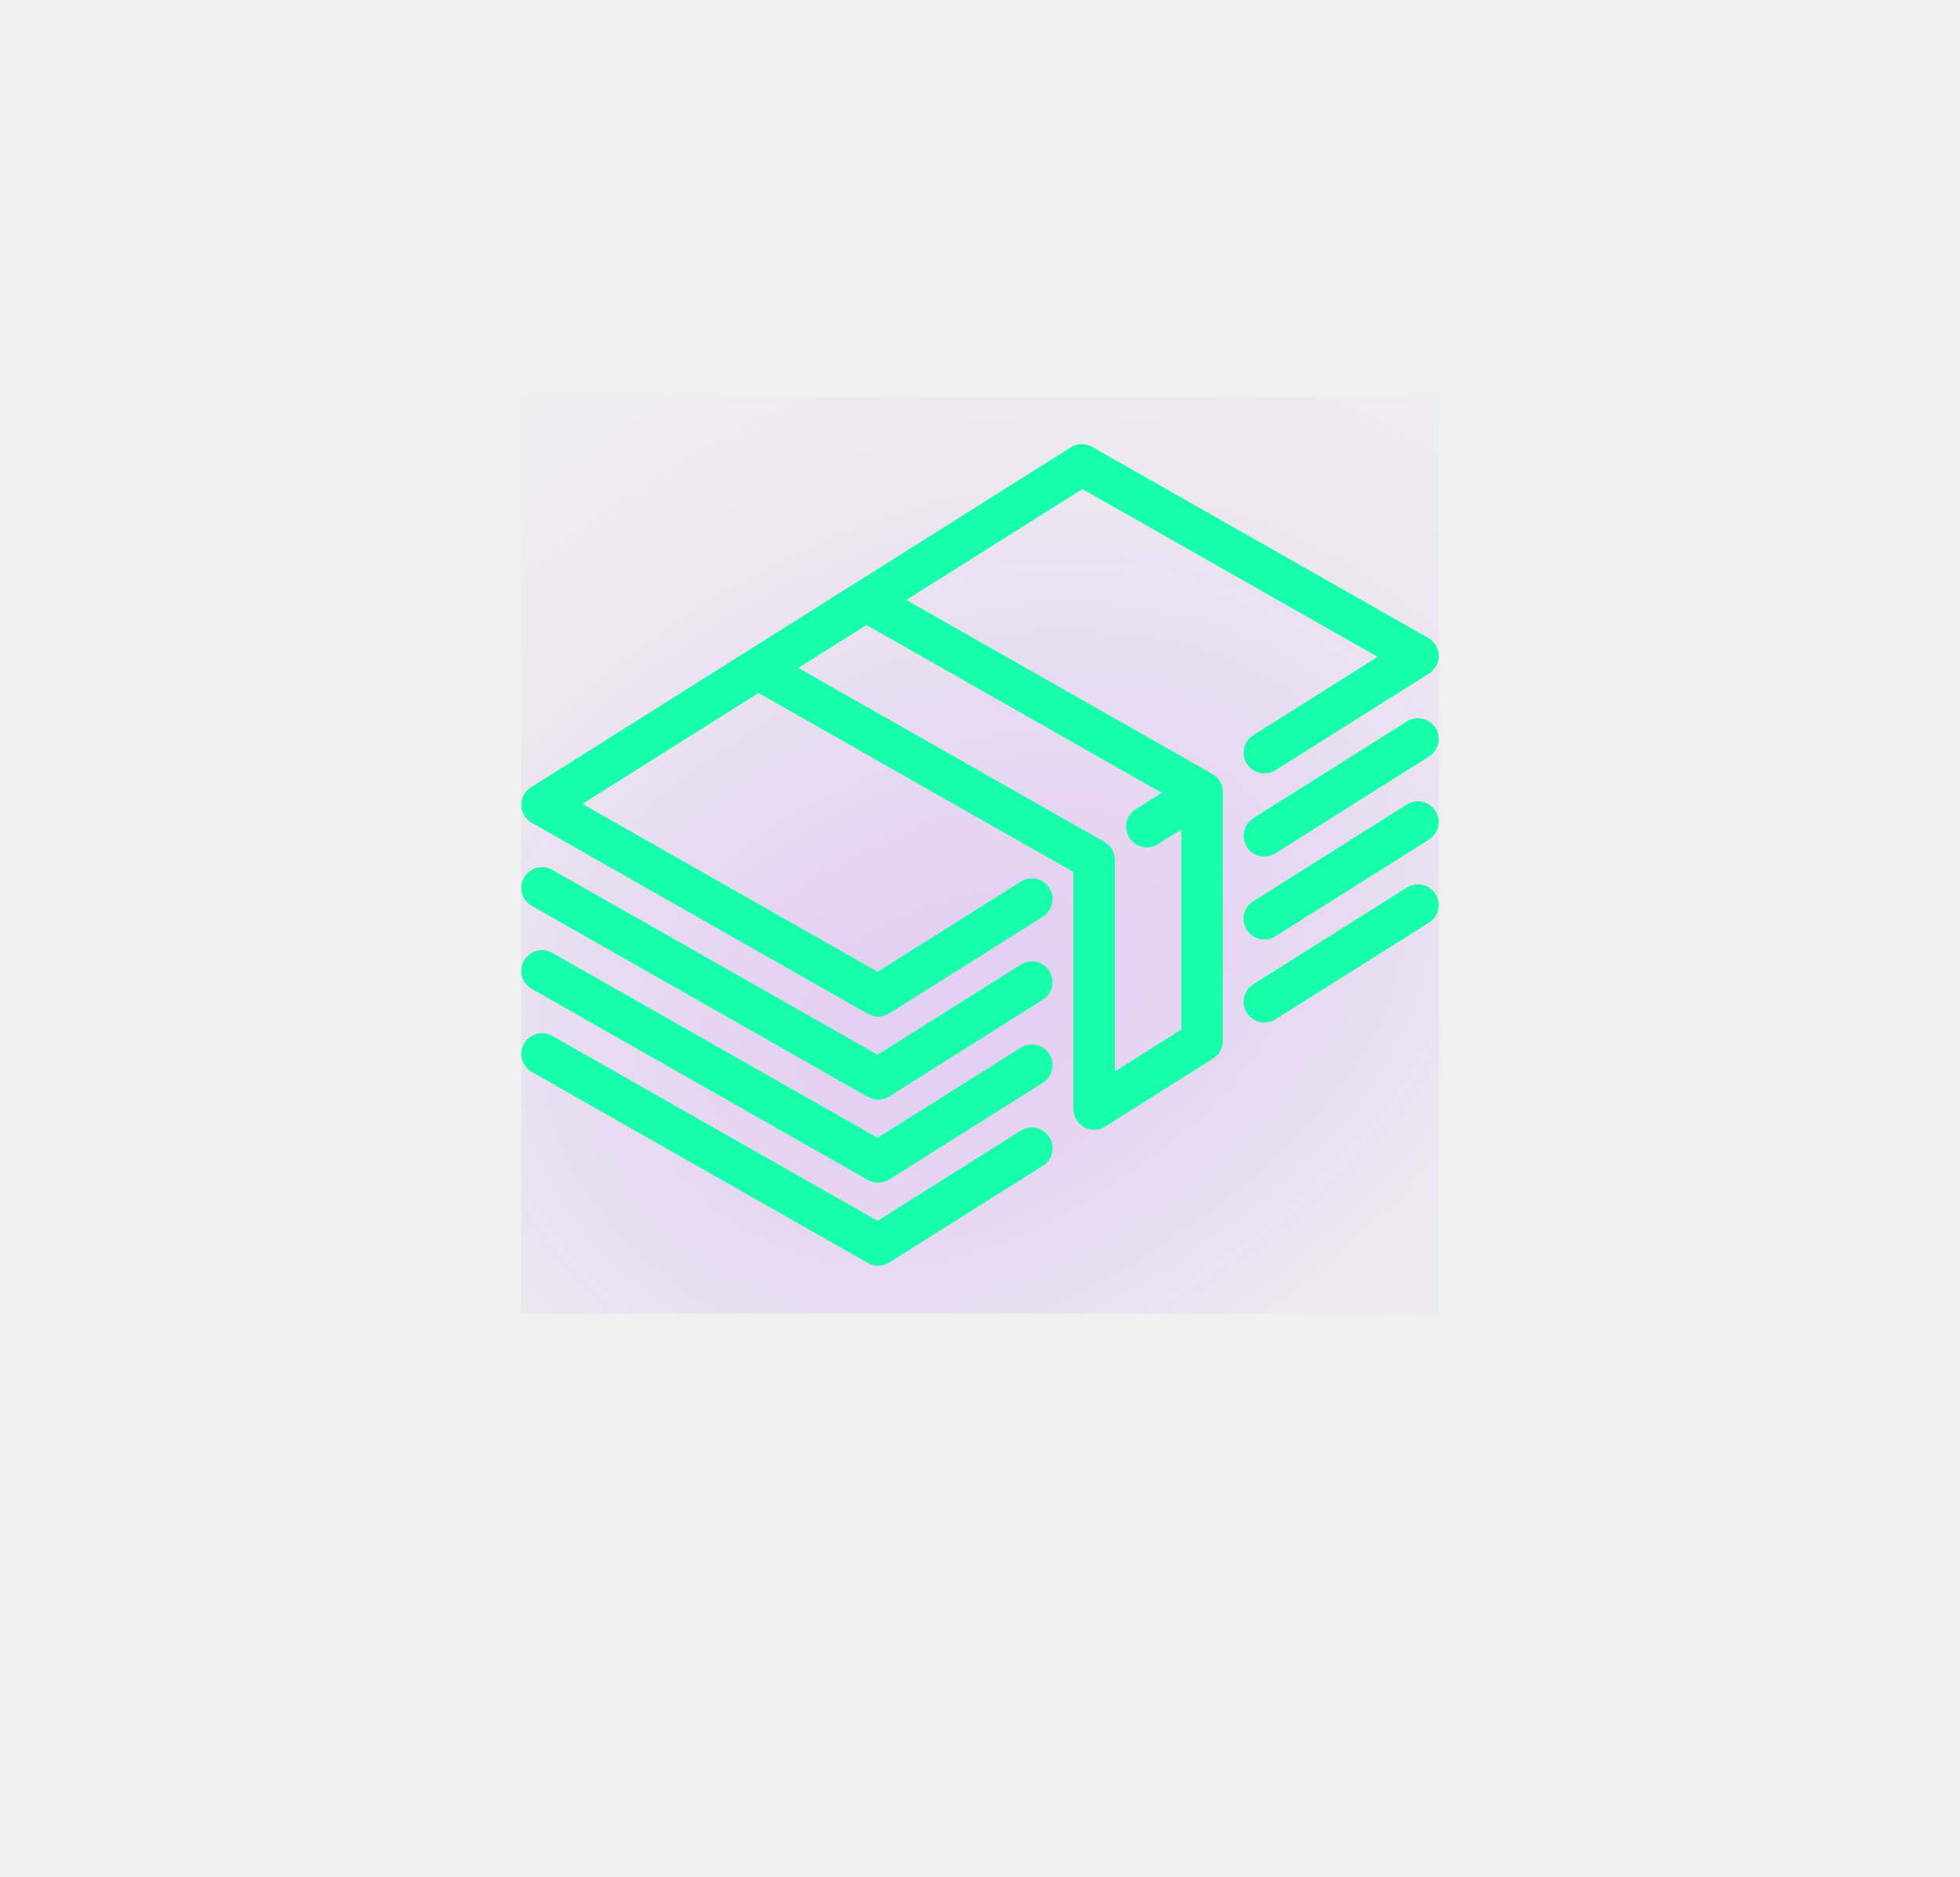
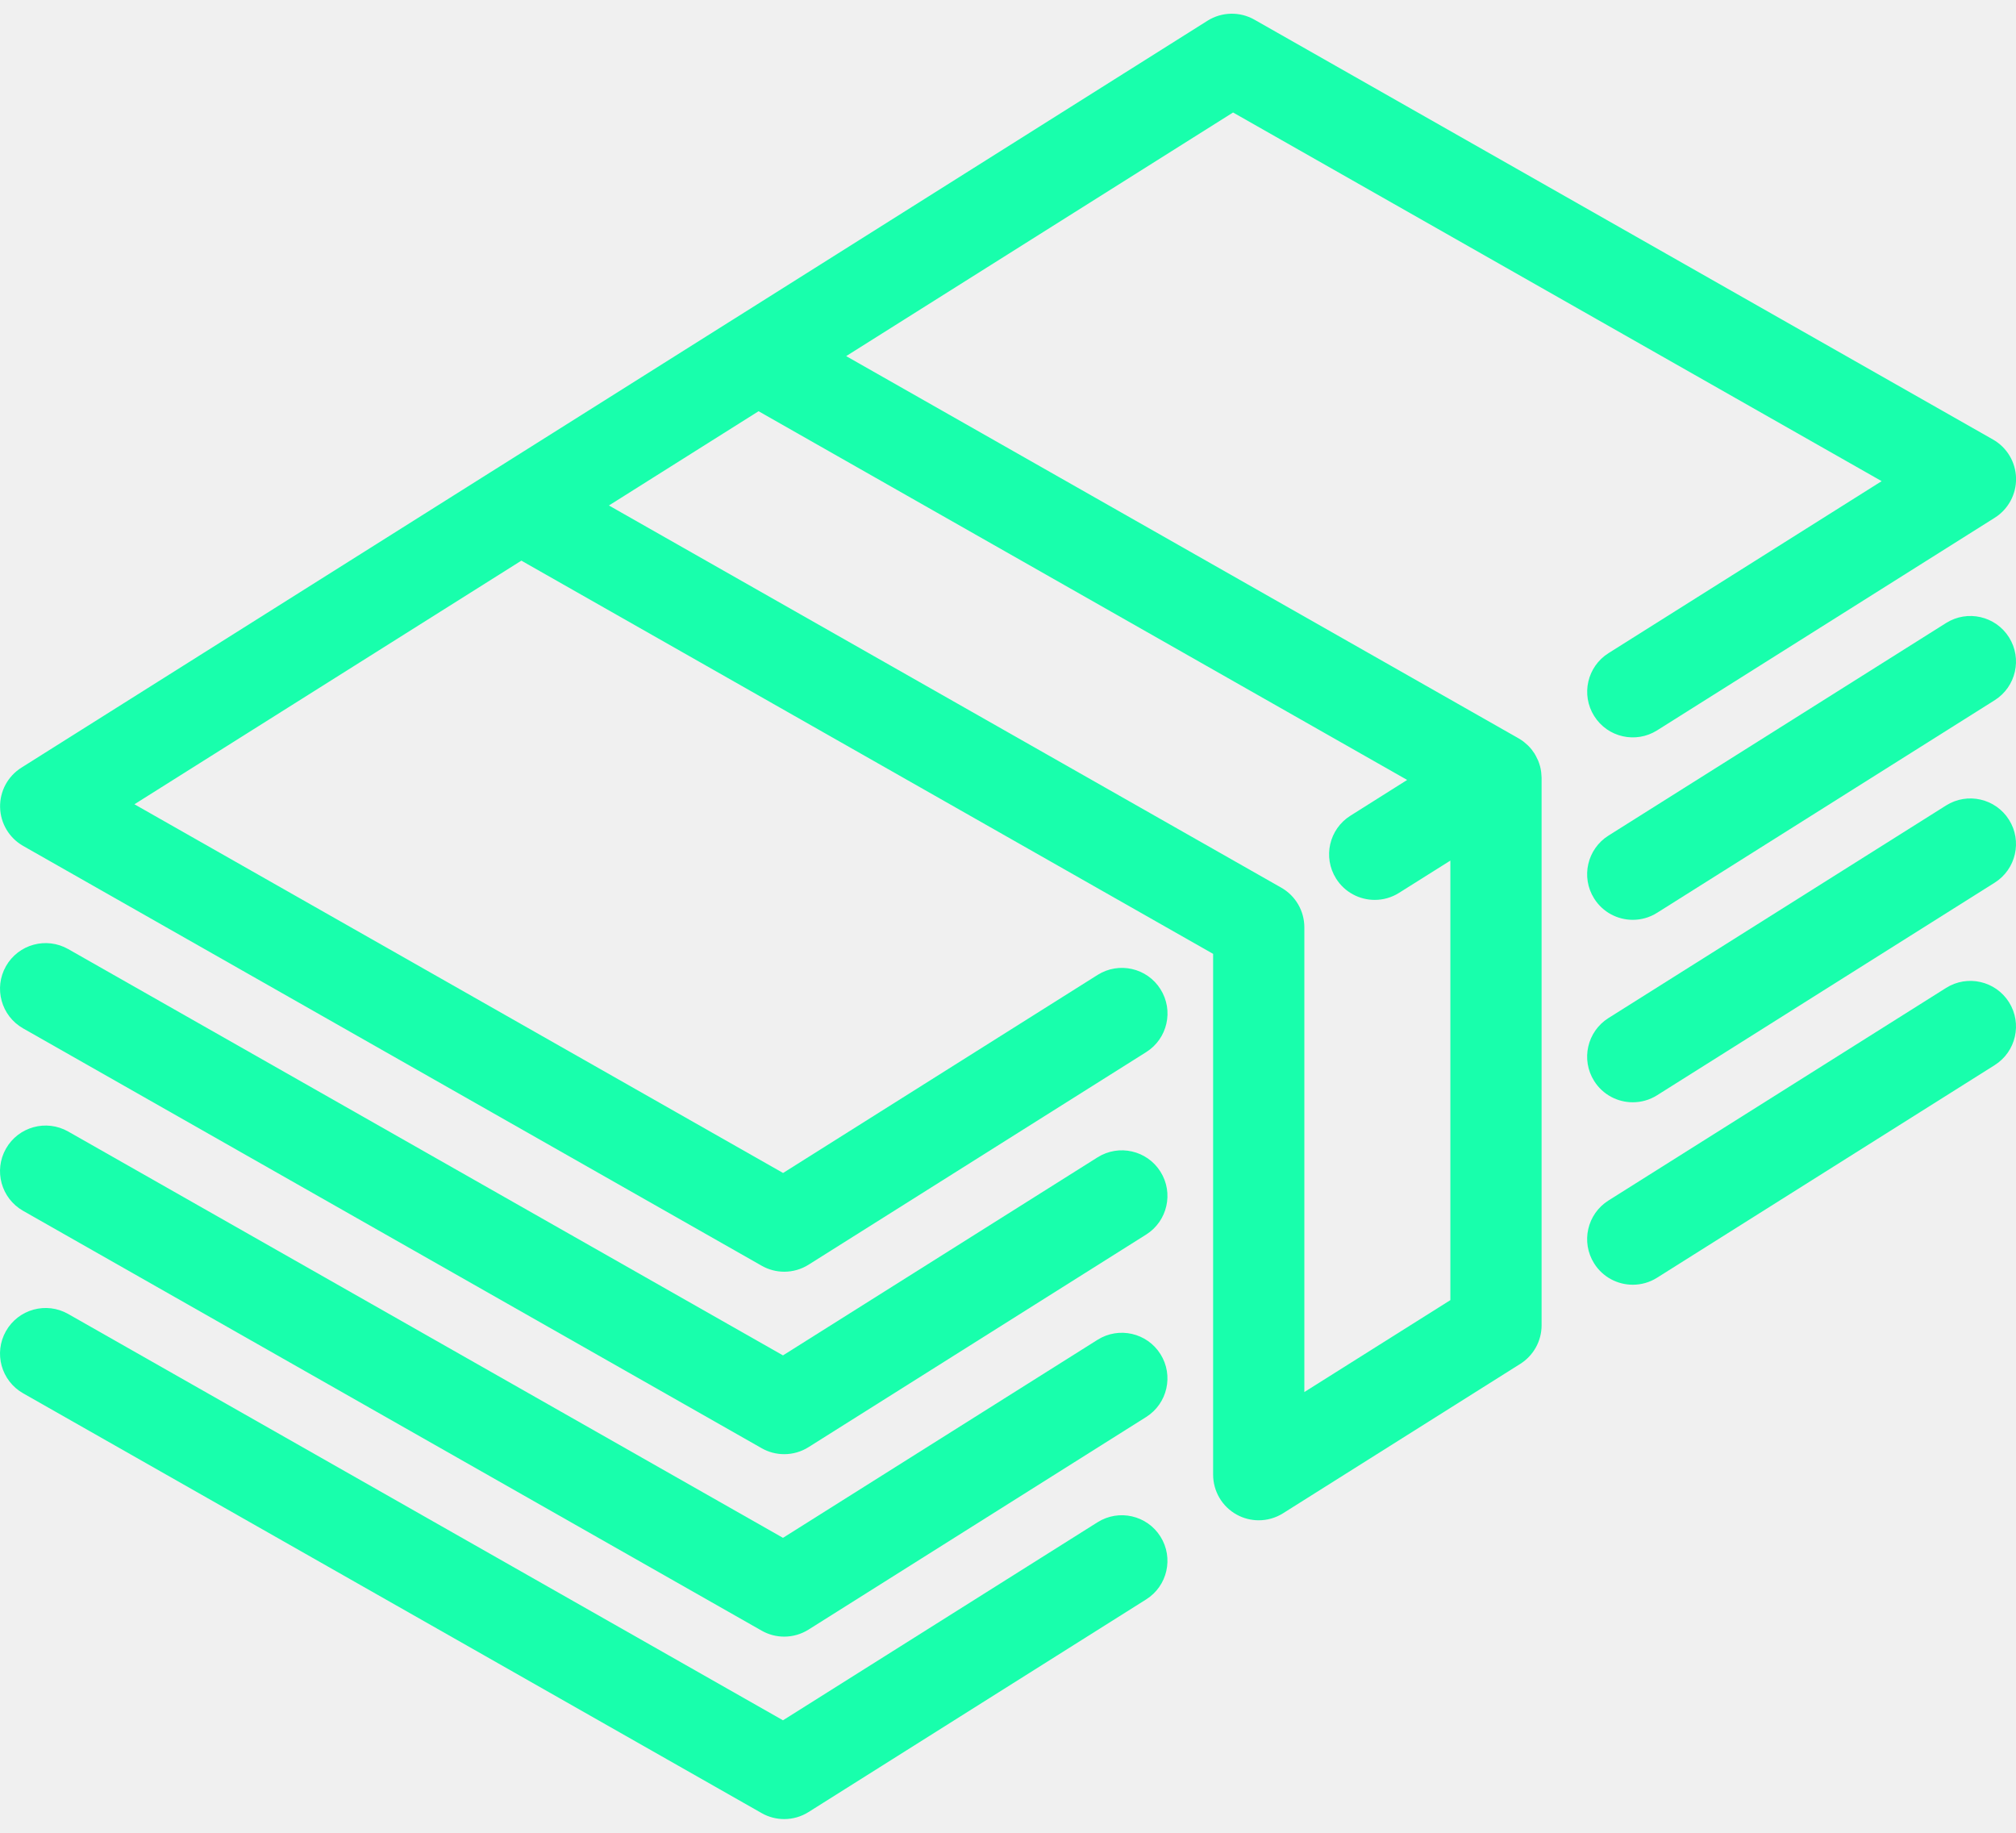
- <svg xmlns="http://www.w3.org/2000/svg" width="94" height="90" viewBox="0 0 94 90" fill="none">
-   <g clip-path="url(#clip0)" filter="url(#filter0_d)">
-     <path d="M58.638 37.862C58.637 37.854 58.636 37.845 58.635 37.837C58.629 37.797 58.622 37.757 58.611 37.717C58.611 37.717 58.61 37.717 58.61 37.716C58.6 37.679 58.587 37.642 58.573 37.606C58.568 37.596 58.564 37.586 58.559 37.576C58.548 37.55 58.535 37.524 58.521 37.499C58.515 37.488 58.509 37.477 58.502 37.466C58.499 37.46 58.496 37.454 58.493 37.448C58.478 37.425 58.462 37.403 58.445 37.381C58.442 37.377 58.44 37.373 58.437 37.368C58.412 37.336 58.385 37.306 58.357 37.278C58.352 37.273 58.346 37.268 58.34 37.262C58.316 37.239 58.29 37.217 58.264 37.196C58.257 37.191 58.251 37.185 58.244 37.18C58.208 37.154 58.172 37.13 58.133 37.108L43.468 28.772L51.912 23.455L66.068 31.501L60.106 35.255C59.641 35.548 59.501 36.163 59.794 36.628C60.087 37.094 60.702 37.233 61.167 36.94L68.536 32.3C68.832 32.114 69.009 31.785 69.001 31.435C68.993 31.085 68.802 30.765 68.497 30.592L52.377 21.429C52.059 21.248 51.666 21.257 51.355 21.452L41.007 27.969C41.005 27.97 41.002 27.971 41 27.973L35.829 31.229C35.827 31.23 35.824 31.232 35.822 31.233L25.466 37.754C25.17 37.941 24.994 38.269 25.002 38.619C25.01 38.969 25.201 39.289 25.505 39.462L41.625 48.625C41.778 48.712 41.947 48.755 42.117 48.755C42.301 48.755 42.486 48.704 42.647 48.602L50.016 43.962C50.482 43.669 50.621 43.054 50.328 42.589C50.036 42.124 49.421 41.984 48.956 42.277L42.091 46.6L27.934 38.553L36.379 33.236L51.477 41.818V53.184C51.477 53.547 51.674 53.881 51.991 54.056C52.141 54.139 52.307 54.18 52.472 54.18C52.657 54.18 52.841 54.129 53.003 54.027L58.181 50.766C58.47 50.584 58.646 50.266 58.646 49.924V37.978C58.646 37.972 58.645 37.967 58.645 37.961C58.644 37.928 58.642 37.895 58.638 37.862ZM53.468 51.381V41.239C53.468 40.881 53.276 40.55 52.964 40.373L38.29 32.032L41.556 29.976L55.712 38.022L54.473 38.803C54.008 39.095 53.868 39.71 54.161 40.175C54.35 40.476 54.674 40.641 55.004 40.641C55.186 40.641 55.369 40.591 55.534 40.487L56.655 39.782V49.374L53.468 51.381Z" fill="#18FFAC" />
-     <path d="M67.474 34.597L60.105 39.237C59.64 39.53 59.5 40.145 59.793 40.61C59.982 40.911 60.305 41.075 60.636 41.075C60.817 41.075 61.001 41.026 61.166 40.922L68.535 36.282C69 35.989 69.14 35.374 68.847 34.909C68.554 34.444 67.939 34.304 67.474 34.597Z" fill="#18FFAC" />
-     <path d="M48.954 46.259L42.089 50.581L26.488 41.713C26.01 41.442 25.402 41.608 25.13 42.087C24.859 42.565 25.026 43.172 25.504 43.444L41.624 52.607C41.776 52.694 41.946 52.737 42.116 52.737C42.3 52.737 42.484 52.686 42.646 52.584L50.015 47.944C50.48 47.651 50.62 47.036 50.327 46.571C50.034 46.105 49.419 45.966 48.954 46.259Z" fill="#18FFAC" />
-     <path d="M67.474 38.579L60.105 43.219C59.64 43.512 59.5 44.127 59.793 44.592C59.982 44.893 60.305 45.057 60.636 45.057C60.817 45.057 61.001 45.008 61.166 44.904L68.535 40.264C69 39.971 69.14 39.356 68.847 38.891C68.554 38.426 67.939 38.286 67.474 38.579Z" fill="#18FFAC" />
-     <path d="M48.954 50.241L42.089 54.563L26.488 45.695C26.01 45.424 25.402 45.59 25.13 46.069C24.859 46.547 25.026 47.154 25.504 47.426L41.624 56.589C41.776 56.676 41.946 56.719 42.116 56.719C42.3 56.719 42.484 56.668 42.646 56.566L50.015 51.926C50.48 51.633 50.62 51.018 50.327 50.553C50.034 50.087 49.419 49.948 48.954 50.241Z" fill="#18FFAC" />
-     <path d="M67.474 42.561L60.105 47.201C59.64 47.494 59.5 48.109 59.793 48.574C59.982 48.874 60.305 49.039 60.636 49.039C60.817 49.039 61.001 48.99 61.166 48.886L68.535 44.246C69 43.953 69.14 43.338 68.847 42.873C68.554 42.408 67.939 42.268 67.474 42.561Z" fill="#18FFAC" />
-     <path d="M48.954 54.223L42.089 58.545L26.488 49.677C26.01 49.406 25.402 49.572 25.13 50.051C24.859 50.529 25.026 51.136 25.504 51.408L41.624 60.571C41.776 60.658 41.946 60.701 42.116 60.701C42.3 60.701 42.484 60.65 42.646 60.548L50.015 55.907C50.48 55.615 50.62 55 50.327 54.535C50.034 54.069 49.419 53.93 48.954 54.223Z" fill="#18FFAC" />
-   </g>
-   <defs>
-     <filter id="filter0_d" x="0" y="-2" width="94" height="94" filterUnits="userSpaceOnUse" color-interpolation-filters="sRGB">
-       <feFlood flood-opacity="0" result="BackgroundImageFix" />
-       <feColorMatrix in="SourceAlpha" type="matrix" values="0 0 0 0 0 0 0 0 0 0 0 0 0 0 0 0 0 0 127 0" result="hardAlpha" />
-       <feOffset dy="4" />
-       <feGaussianBlur stdDeviation="12.5" />
-       <feColorMatrix type="matrix" values="0 0 0 0 0.604 0 0 0 0 0.094 0 0 0 0 1 0 0 0 0.4 0" />
-       <feBlend mode="normal" in2="BackgroundImageFix" result="effect1_dropShadow" />
-       <feBlend mode="normal" in="SourceGraphic" in2="effect1_dropShadow" result="shape" />
-     </filter>
-     <clipPath id="clip0">
-       <rect width="44" height="44" fill="white" transform="translate(25 19)" />
-     </clipPath>
-   </defs>
+ <svg xmlns="http://www.w3.org/2000/svg" width="44" height="40" viewBox="0 0 44 40" fill="none">
+   <path d="M33.638 16.862C33.637 16.854 33.636 16.845 33.635 16.837C33.629 16.797 33.622 16.757 33.611 16.717C33.611 16.717 33.61 16.716 33.61 16.716C33.6 16.679 33.587 16.642 33.573 16.606C33.568 16.596 33.564 16.586 33.559 16.576C33.548 16.55 33.535 16.524 33.521 16.499C33.515 16.488 33.509 16.477 33.502 16.466C33.499 16.46 33.496 16.454 33.493 16.448C33.478 16.425 33.462 16.403 33.445 16.381C33.442 16.377 33.44 16.372 33.437 16.369C33.412 16.336 33.385 16.306 33.357 16.278C33.352 16.273 33.346 16.268 33.34 16.262C33.316 16.239 33.29 16.217 33.264 16.196C33.257 16.191 33.251 16.185 33.244 16.18C33.208 16.154 33.172 16.13 33.133 16.108L18.468 7.772L26.912 2.455L41.068 10.501L35.106 14.255C34.641 14.548 34.501 15.163 34.794 15.628C35.087 16.094 35.702 16.233 36.167 15.94L43.536 11.3C43.832 11.114 44.009 10.785 44.001 10.435C43.993 10.085 43.802 9.765 43.497 9.592L27.378 0.429C27.059 0.248 26.666 0.257 26.355 0.452L16.007 6.969C16.005 6.97 16.002 6.971 16 6.973L10.829 10.229C10.827 10.23 10.824 10.232 10.822 10.233L0.467 16.754C0.17 16.941 -0.006 17.269 0.002 17.619C0.01 17.969 0.201 18.289 0.505 18.462L16.625 27.625C16.778 27.712 16.947 27.755 17.117 27.755C17.301 27.755 17.485 27.704 17.647 27.602L25.016 22.962C25.482 22.669 25.621 22.054 25.328 21.589C25.036 21.124 24.421 20.984 23.956 21.277L17.091 25.6L2.934 17.553L11.379 12.236L26.477 20.818V32.184C26.477 32.547 26.674 32.881 26.991 33.056C27.141 33.139 27.307 33.18 27.472 33.18C27.657 33.18 27.841 33.129 28.003 33.027L33.181 29.766C33.47 29.584 33.646 29.266 33.646 28.924V16.978C33.646 16.973 33.645 16.967 33.645 16.961C33.644 16.928 33.642 16.895 33.638 16.862ZM28.468 30.381V20.239C28.468 19.881 28.276 19.55 27.964 19.373L13.29 11.032L16.556 8.975L30.712 17.022L29.473 17.803C29.008 18.095 28.868 18.71 29.161 19.175C29.35 19.476 29.674 19.64 30.004 19.64C30.186 19.64 30.369 19.591 30.534 19.487L31.655 18.782V28.375L28.468 30.381Z" fill="#18FFAC" />
+   <path d="M42.474 13.597L35.105 18.237C34.64 18.53 34.5 19.145 34.793 19.61C34.982 19.911 35.306 20.075 35.636 20.075C35.818 20.075 36.001 20.026 36.166 19.922L43.535 15.282C44 14.989 44.14 14.374 43.847 13.909C43.554 13.444 42.939 13.304 42.474 13.597Z" fill="#18FFAC" />
+   <path d="M23.954 25.259L17.089 29.581L1.488 20.713C1.01 20.442 0.402 20.608 0.13 21.087C-0.141 21.565 0.026 22.172 0.504 22.444L16.624 31.607C16.776 31.694 16.946 31.737 17.116 31.737C17.3 31.737 17.484 31.686 17.646 31.584L25.015 26.944C25.48 26.651 25.62 26.036 25.327 25.571C25.034 25.105 24.419 24.966 23.954 25.259Z" fill="#18FFAC" />
+   <path d="M42.474 17.579L35.105 22.219C34.64 22.512 34.5 23.127 34.793 23.592C34.982 23.893 35.306 24.057 35.636 24.057C35.818 24.057 36.001 24.008 36.166 23.904L43.535 19.264C44 18.971 44.14 18.356 43.847 17.891C43.554 17.426 42.939 17.286 42.474 17.579Z" fill="#18FFAC" />
+   <path d="M23.954 29.241L17.089 33.563L1.488 24.695C1.01 24.424 0.402 24.59 0.13 25.069C-0.141 25.547 0.026 26.154 0.504 26.426L16.624 35.589C16.776 35.676 16.946 35.719 17.116 35.719C17.3 35.719 17.484 35.668 17.646 35.566L25.015 30.926C25.48 30.633 25.62 30.018 25.327 29.553C25.034 29.087 24.419 28.948 23.954 29.241Z" fill="#18FFAC" />
+   <path d="M42.474 21.561L35.105 26.201C34.64 26.494 34.5 27.109 34.793 27.574C34.982 27.875 35.306 28.039 35.636 28.039C35.818 28.039 36.001 27.99 36.166 27.886L43.535 23.246C44 22.953 44.14 22.338 43.847 21.873C43.554 21.408 42.939 21.268 42.474 21.561Z" fill="#18FFAC" />
+   <path d="M23.954 33.223L17.089 37.545L1.488 28.677C1.01 28.405 0.402 28.572 0.13 29.051C-0.141 29.529 0.026 30.136 0.504 30.408L16.624 39.571C16.776 39.658 16.946 39.701 17.116 39.701C17.3 39.701 17.484 39.65 17.646 39.548L25.015 34.907C25.48 34.615 25.62 34 25.327 33.535C25.034 33.069 24.419 32.93 23.954 33.223Z" fill="#18FFAC" />
</svg>
